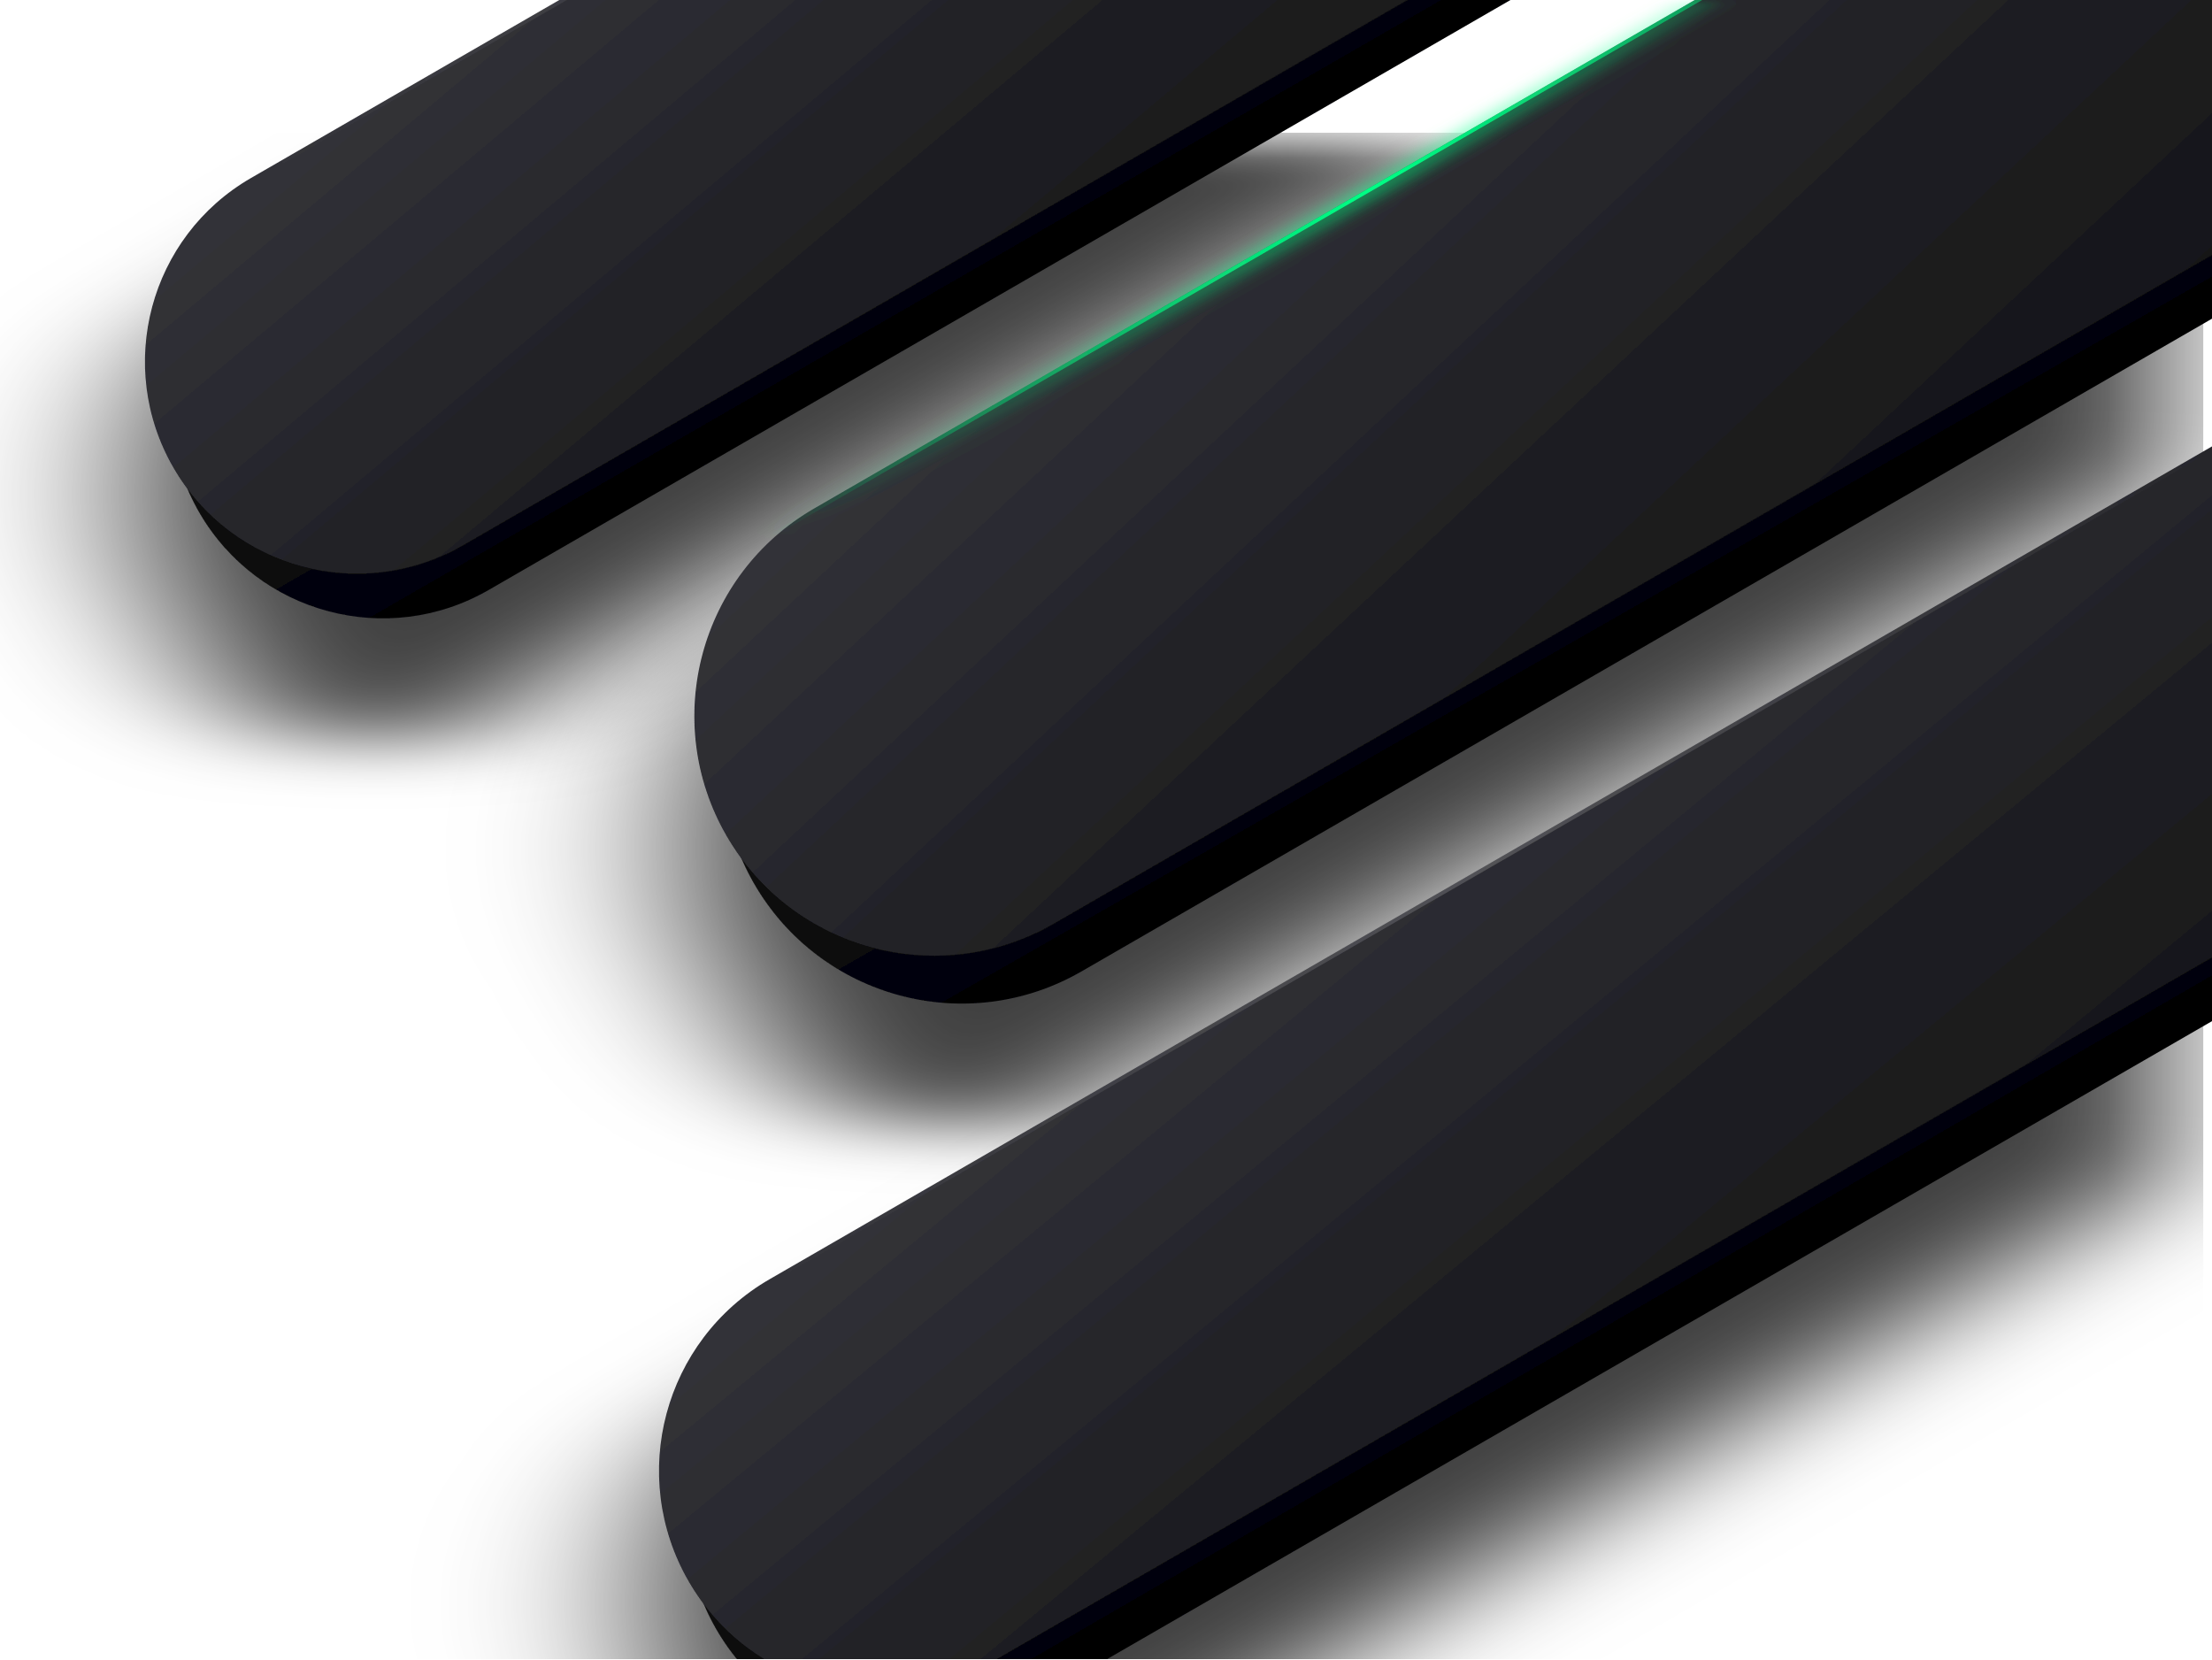
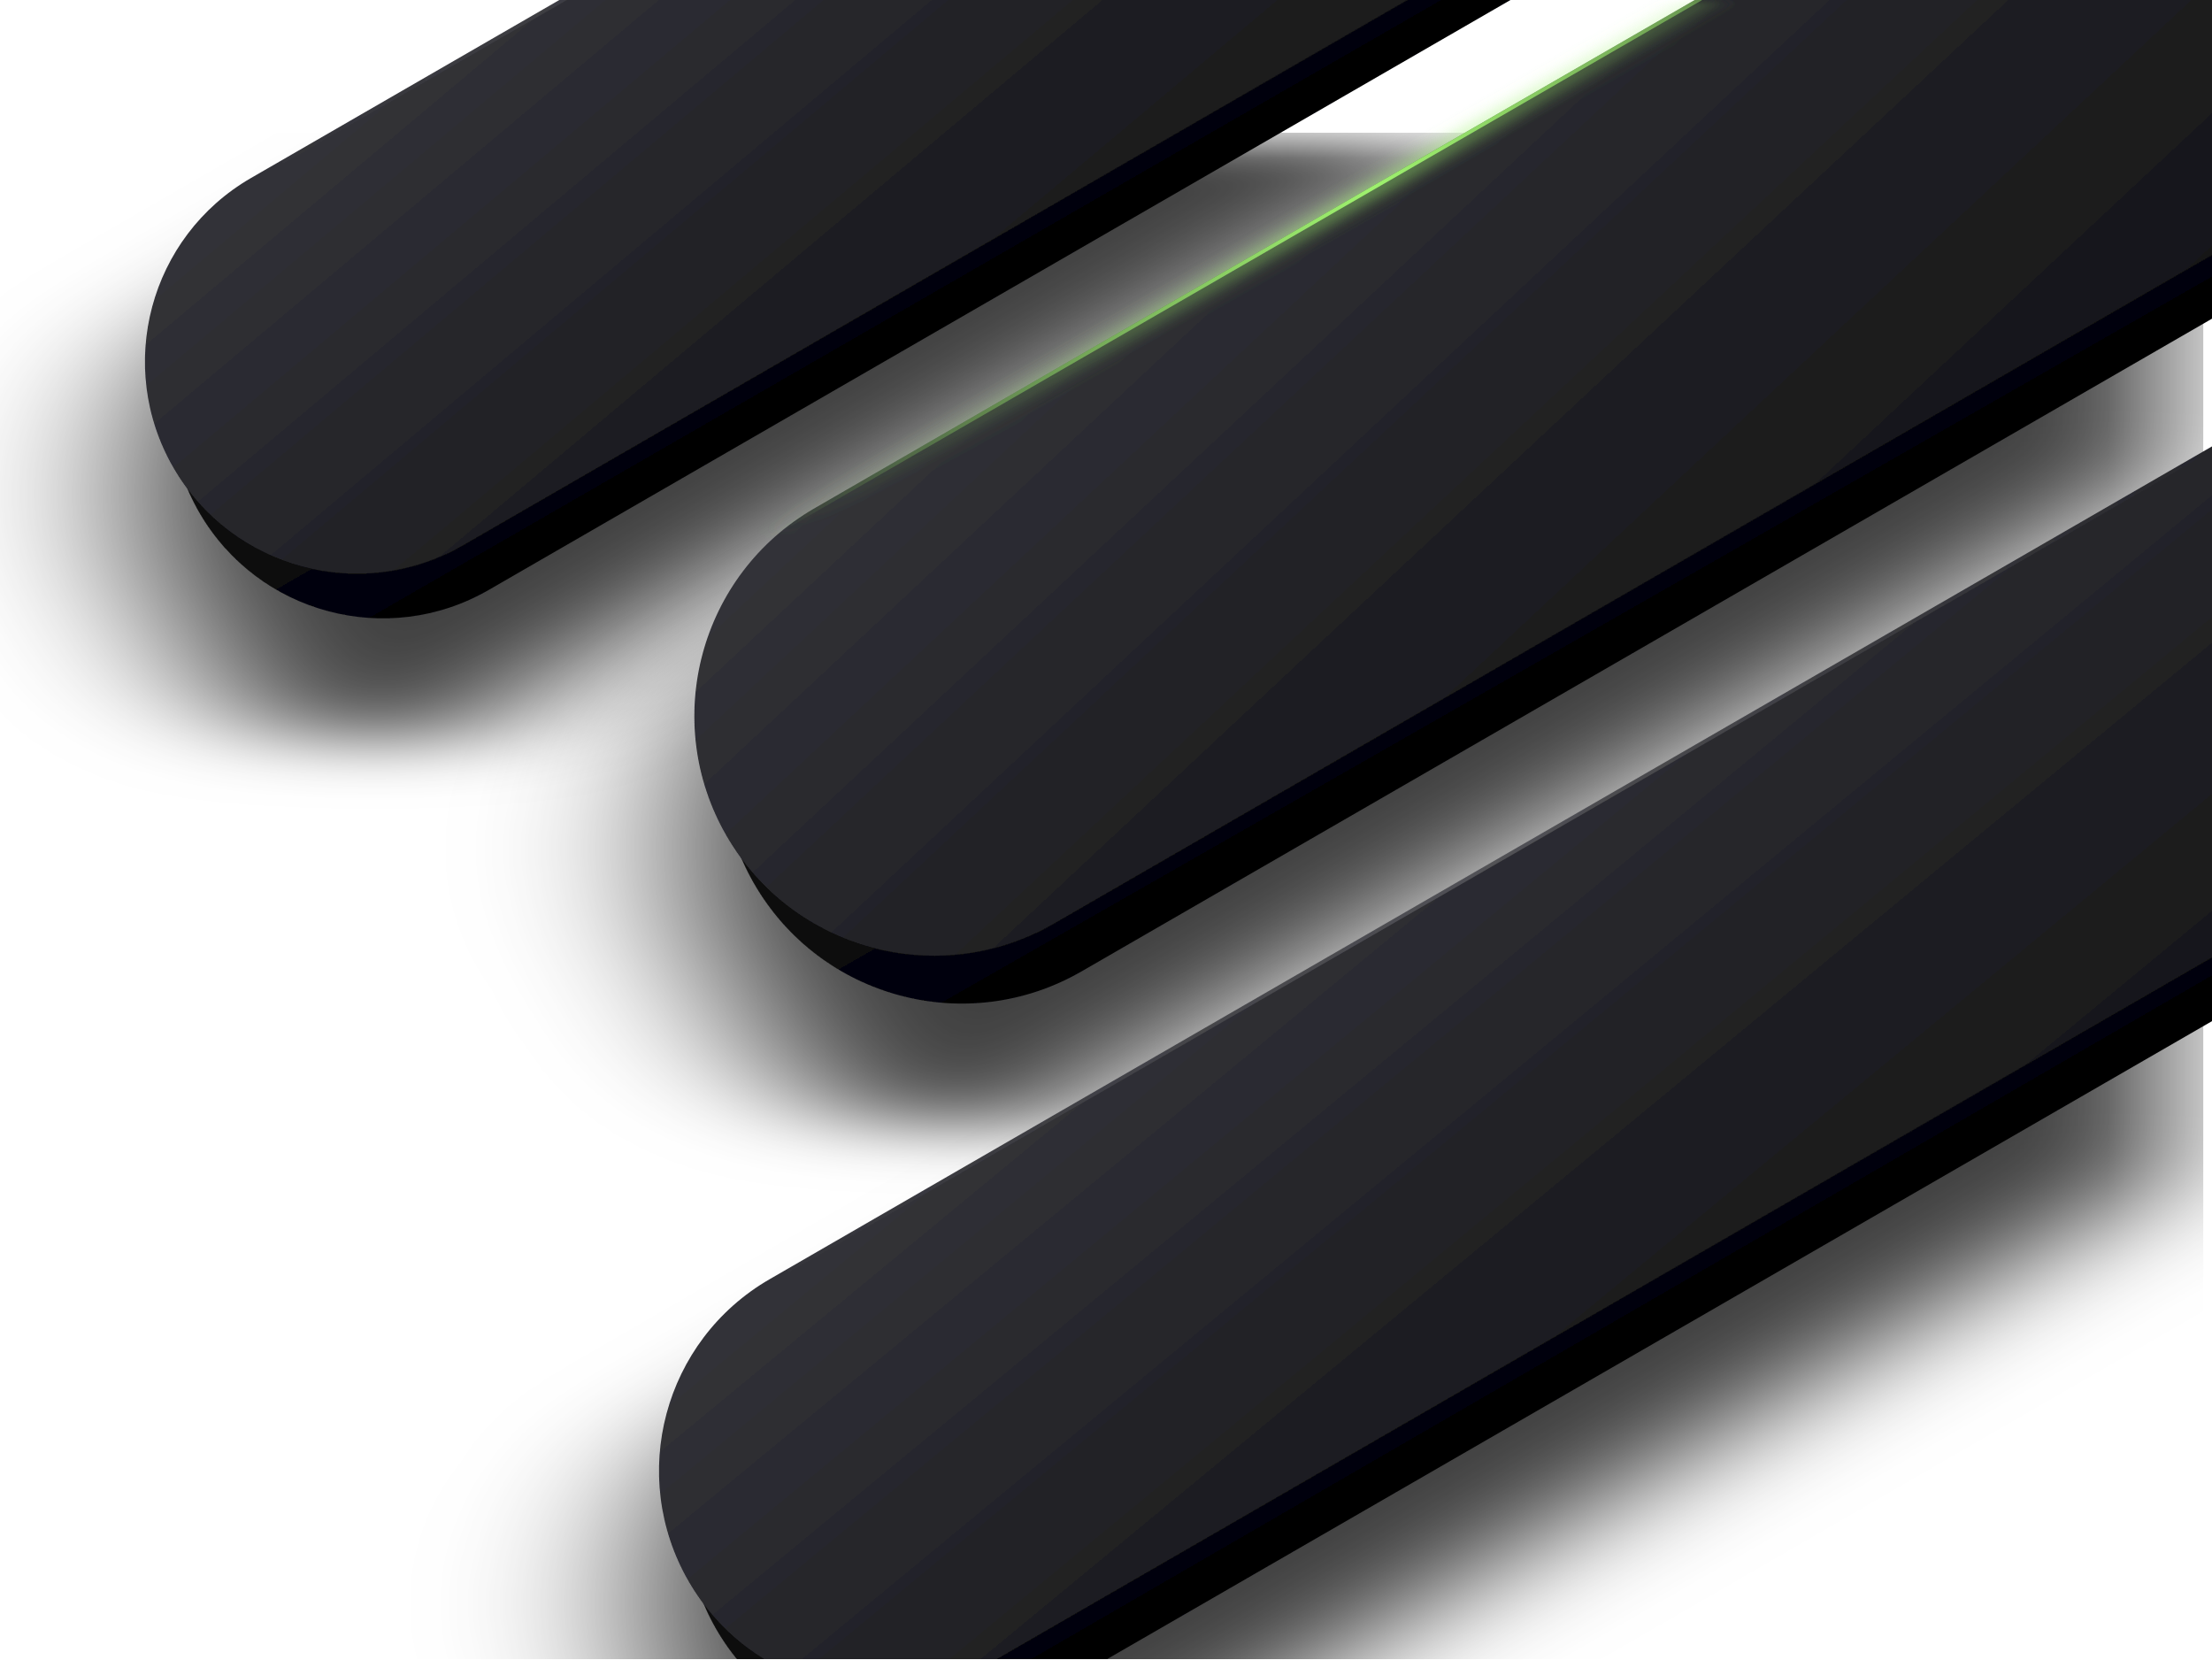
<svg xmlns="http://www.w3.org/2000/svg" viewBox="0 0 1200 900" preserveAspectRatio="xMidYMid slice">
  <defs>
    <linearGradient id="face" x1="0" y1="0" x2="1" y2="1">
      <stop offset="0" stop-color="#34343a" />
      <stop offset=".55" stop-color="#1f1f23" />
      <stop offset="1" stop-color="#141416" />
    </linearGradient>
    <linearGradient id="side" x1="0" y1="0" x2="0" y2="1">
      <stop offset="0" stop-color="#0b0b0c" />
      <stop offset="1" stop-color="#050506" />
    </linearGradient>
    <linearGradient id="bevel" x1="0" y1="0" x2="1" y2="0">
      <stop offset="0" stop-color="#ffffff" stop-opacity="0" />
      <stop offset=".5" stop-color="#ffffff" stop-opacity=".18" />
      <stop offset="1" stop-color="#ffffff" stop-opacity="0" />
    </linearGradient>
    <linearGradient id="glow" x1="0" y1="0" x2="1" y2="0">
-       <stop offset="0" stop-color="#00ff85" stop-opacity="0" />
-       <stop offset=".5" stop-color="#00ff85" />
-       <stop offset="1" stop-color="#00ff85" stop-opacity="0" />
+       <stop offset="0" stop-color="#9ef16e" stop-opacity="0" />
+       <stop offset=".5" stop-color="#9ef16e" />
+       <stop offset="1" stop-color="#9ef16e" stop-opacity="0" />
    </linearGradient>
    <filter id="shadow" x="-30%" y="-50%" width="160%" height="200%">
      <feDropShadow dx="-40" dy="60" stdDeviation="40" flood-color="#000" flood-opacity=".75" />
    </filter>
    <filter id="halo" x="-30%" y="-100%" width="160%" height="300%">
      <feGaussianBlur stdDeviation="6" />
    </filter>
  </defs>
  <g transform="rotate(-30 600 450)">
    <g filter="url(#shadow)">
      <rect x="260" y="-60" width="1300" height="230" rx="115" fill="url(#side)" />
      <rect x="260" y="-88" width="1300" height="230" rx="115" fill="url(#face)" />
      <rect x="380" y="-88" width="900" height="2" fill="url(#bevel)" />
    </g>
    <g filter="url(#shadow)">
      <rect x="420" y="250" width="1100" height="260" rx="130" fill="url(#side)" />
      <rect x="420" y="220" width="1100" height="260" rx="130" fill="url(#face)" />
      <rect x="520" y="219" width="760" height="6" fill="url(#glow)" filter="url(#halo)" opacity=".8" />
      <rect x="520" y="220" width="760" height="2" fill="url(#glow)" />
    </g>
    <g filter="url(#shadow)">
      <rect x="200" y="600" width="1400" height="240" rx="120" fill="url(#side)" />
      <rect x="200" y="570" width="1400" height="240" rx="120" fill="url(#face)" />
      <rect x="320" y="570" width="900" height="2" fill="url(#bevel)" />
    </g>
  </g>
</svg>
